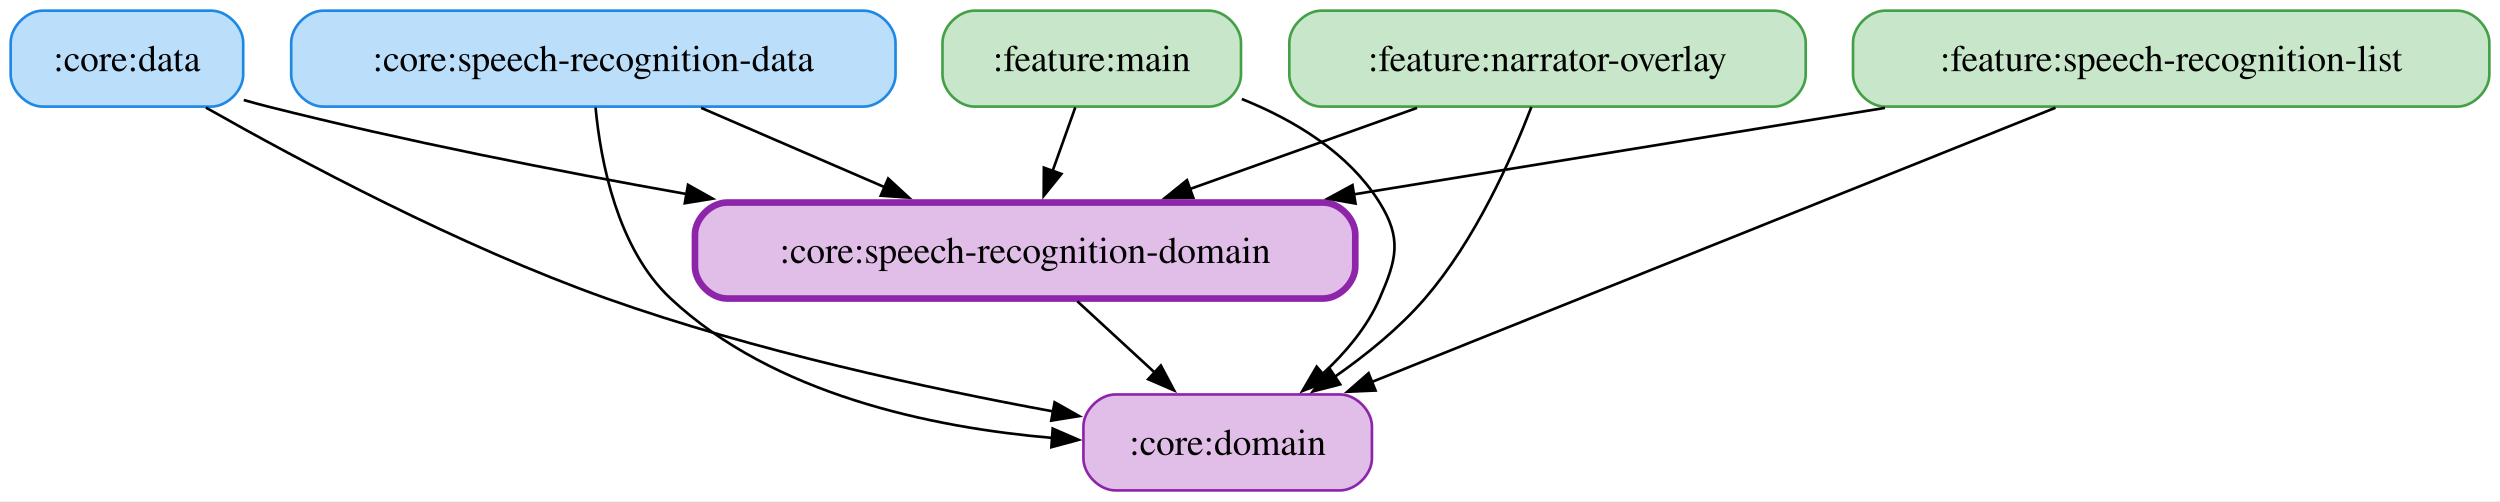
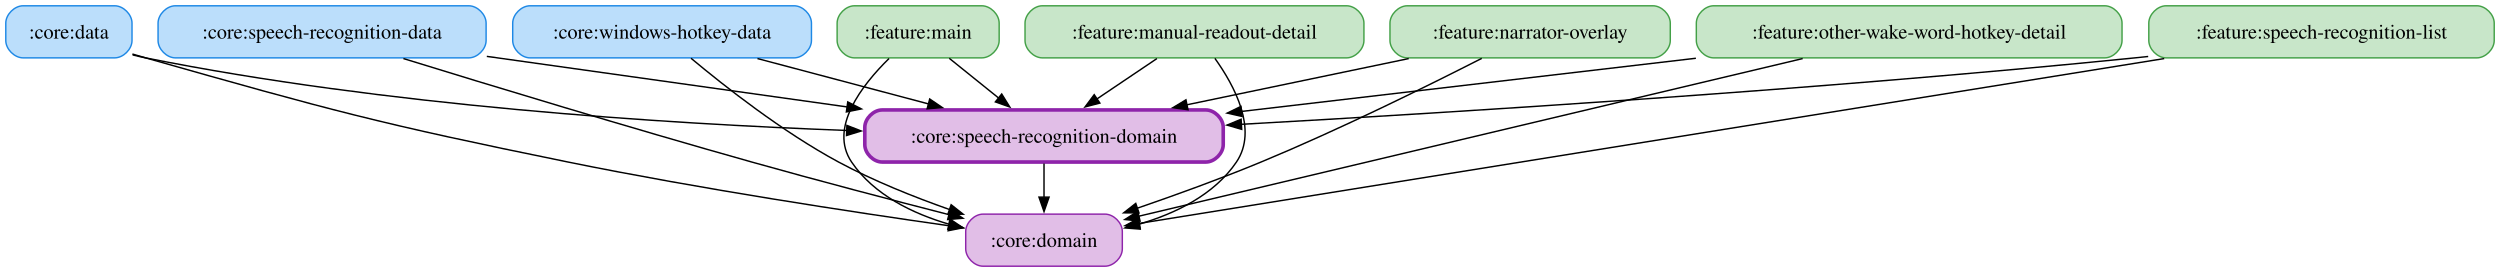
- <svg xmlns="http://www.w3.org/2000/svg" width="938pt" height="188pt" viewBox="0.00 0.00 938.00 188.00">
+ <svg xmlns="http://www.w3.org/2000/svg" width="1728pt" height="188pt" viewBox="0.00 0.00 1728.00 188.00">
  <g id="graph0" class="graph" transform="scale(1 1) rotate(0) translate(4 184)">
-     <polygon fill="white" stroke="none" points="-4,4 -4,-184 934,-184 934,4 -4,4" />
+     <polygon fill="white" stroke="none" points="-4,4 -4,-184 1724,-184 1724,4 -4,4" />
    <g id="node1" class="node">
      <path fill="#bbdefb" stroke="#1e88e5" d="M75.25,-180C75.25,-180 12,-180 12,-180 6,-180 0,-174 0,-168 0,-168 0,-156 0,-156 0,-150 6,-144 12,-144 12,-144 75.25,-144 75.25,-144 81.25,-144 87.25,-150 87.25,-156 87.25,-156 87.25,-168 87.25,-168 87.25,-174 81.25,-180 75.25,-180" />
      <text xml:space="preserve" text-anchor="middle" x="43.62" y="-157.32" font-family="Times,serif" font-size="14.00">:core:data</text>
    </g>
    <g id="node2" class="node">
-       <path fill="#e1bee7" stroke="#8e24aa" d="M498.75,-36C498.75,-36 414.5,-36 414.5,-36 408.5,-36 402.5,-30 402.5,-24 402.5,-24 402.5,-12 402.5,-12 402.5,-6 408.5,0 414.5,0 414.5,0 498.75,0 498.75,0 504.75,0 510.75,-6 510.75,-12 510.75,-12 510.75,-24 510.75,-24 510.75,-30 504.75,-36 498.75,-36" />
-       <text xml:space="preserve" text-anchor="middle" x="456.62" y="-13.32" font-family="Times,serif" font-size="14.00">:core:domain</text>
+       <path fill="#e1bee7" stroke="#8e24aa" d="M759.75,-36C759.75,-36 675.5,-36 675.5,-36 669.5,-36 663.5,-30 663.5,-24 663.5,-24 663.5,-12 663.5,-12 663.5,-6 669.5,0 675.5,0 675.5,0 759.75,0 759.75,0 765.75,0 771.75,-6 771.75,-12 771.75,-12 771.75,-24 771.75,-24 771.75,-30 765.75,-36 759.75,-36" />
+       <text xml:space="preserve" text-anchor="middle" x="717.62" y="-13.32" font-family="Times,serif" font-size="14.00">:core:domain</text>
    </g>
    <g id="edge1" class="edge">
-       <path fill="none" stroke="black" d="M73.25,-143.63C108.16,-123.81 168.44,-91.61 223.62,-72 278.81,-52.39 343.99,-38.29 391.36,-29.59" />
-       <polygon fill="black" stroke="black" points="391.69,-33.08 400.91,-27.87 390.44,-26.2 391.69,-33.08" />
+       <path fill="none" stroke="black" d="M87.51,-146.67C90.59,-145.74 93.65,-144.84 96.62,-144 225.23,-107.57 257.64,-98.65 388.62,-72 479.46,-53.52 585.48,-37.41 652.08,-27.94" />
+       <polygon fill="black" stroke="black" points="652.33,-31.44 661.74,-26.58 651.35,-24.51 652.33,-31.44" />
    </g>
    <g id="node4" class="node">
-       <path fill="#e1bee7" stroke="#8e24aa" stroke-width="2.5" d="M492.5,-108C492.5,-108 268.75,-108 268.75,-108 262.75,-108 256.75,-102 256.75,-96 256.75,-96 256.75,-84 256.75,-84 256.75,-78 262.75,-72 268.75,-72 268.75,-72 492.5,-72 492.5,-72 498.5,-72 504.5,-78 504.5,-84 504.5,-84 504.5,-96 504.5,-96 504.5,-102 498.5,-108 492.5,-108" />
-       <text xml:space="preserve" text-anchor="middle" x="380.62" y="-85.33" font-family="Times,serif" font-size="14.00">:core:speech-recognition-domain</text>
+       <path fill="#e1bee7" stroke="#8e24aa" stroke-width="2.5" d="M829.5,-108C829.5,-108 605.75,-108 605.75,-108 599.75,-108 593.75,-102 593.75,-96 593.75,-96 593.75,-84 593.75,-84 593.75,-78 599.75,-72 605.75,-72 605.75,-72 829.5,-72 829.5,-72 835.5,-72 841.5,-78 841.5,-84 841.5,-84 841.5,-96 841.5,-96 841.5,-102 835.5,-108 829.5,-108" />
+       <text xml:space="preserve" text-anchor="middle" x="717.62" y="-85.33" font-family="Times,serif" font-size="14.00">:core:speech-recognition-domain</text>
    </g>
    <g id="edge2" class="edge">
-       <path fill="none" stroke="black" d="M87.46,-146.47C90.55,-145.59 93.63,-144.76 96.62,-144 147.6,-131.12 204.44,-119.91 253.81,-111.15" />
-       <polygon fill="black" stroke="black" points="254.14,-114.64 263.38,-109.46 252.93,-107.75 254.14,-114.64" />
+       <path fill="none" stroke="black" d="M87.67,-146.05C90.68,-145.28 93.69,-144.59 96.62,-144 261.4,-110.98 454.82,-98.52 581.47,-93.82" />
+       <polygon fill="black" stroke="black" points="581.37,-97.33 591.24,-93.47 581.12,-90.33 581.37,-97.33" />
    </g>
    <g id="node3" class="node">
      <path fill="#bbdefb" stroke="#1e88e5" d="M320,-180C320,-180 117.25,-180 117.25,-180 111.25,-180 105.25,-174 105.25,-168 105.25,-168 105.25,-156 105.25,-156 105.25,-150 111.25,-144 117.25,-144 117.25,-144 320,-144 320,-144 326,-144 332,-150 332,-156 332,-156 332,-168 332,-168 332,-174 326,-180 320,-180" />
      <text xml:space="preserve" text-anchor="middle" x="218.62" y="-157.32" font-family="Times,serif" font-size="14.00">:core:speech-recognition-data</text>
    </g>
    <g id="edge3" class="edge">
-       <path fill="none" stroke="black" d="M219.45,-143.65C221.35,-123.54 227.57,-90.76 247.62,-72 286.06,-36.05 345.31,-23.6 390.92,-19.68" />
-       <polygon fill="black" stroke="black" points="390.97,-23.19 400.69,-18.97 390.47,-16.21 390.97,-23.19" />
+       <path fill="none" stroke="black" d="M274.84,-143.52C334.44,-125.14 431.41,-95.66 515.62,-72 560.99,-59.25 612.36,-45.79 651.95,-35.62" />
+       <polygon fill="black" stroke="black" points="652.76,-39.02 661.58,-33.15 651.02,-32.24 652.76,-39.02" />
    </g>
    <g id="edge4" class="edge">
-       <path fill="none" stroke="black" d="M259.09,-143.52C279.96,-134.5 305.67,-123.39 328.06,-113.71" />
-       <polygon fill="black" stroke="black" points="329.24,-117.02 337.03,-109.84 326.46,-110.59 329.24,-117.02" />
+       <path fill="none" stroke="black" d="M332.48,-145.03C406.5,-134.64 503.42,-121.05 581.51,-110.09" />
+       <polygon fill="black" stroke="black" points="581.97,-113.56 591.39,-108.71 581,-106.63 581.97,-113.56" />
    </g>
    <g id="edge5" class="edge">
-       <path fill="none" stroke="black" d="M400.2,-70.97C409.02,-62.85 419.59,-53.11 429.19,-44.27" />
-       <polygon fill="black" stroke="black" points="431.55,-46.86 436.53,-37.51 426.8,-41.71 431.55,-46.86" />
+       <path fill="none" stroke="black" d="M717.62,-70.97C717.62,-63.87 717.62,-55.54 717.62,-47.65" />
+       <polygon fill="black" stroke="black" points="721.13,-47.76 717.63,-37.76 714.13,-47.76 721.13,-47.76" />
    </g>
    <g id="node5" class="node">
-       <path fill="#c8e6c9" stroke="#43a047" d="M449.62,-180C449.62,-180 361.62,-180 361.62,-180 355.62,-180 349.62,-174 349.62,-168 349.62,-168 349.62,-156 349.62,-156 349.62,-150 355.62,-144 361.62,-144 361.62,-144 449.62,-144 449.62,-144 455.62,-144 461.62,-150 461.62,-156 461.62,-156 461.62,-168 461.62,-168 461.62,-174 455.62,-180 449.62,-180" />
-       <text xml:space="preserve" text-anchor="middle" x="405.62" y="-157.32" font-family="Times,serif" font-size="14.00">:feature:main</text>
+       <path fill="#bbdefb" stroke="#1e88e5" d="M544.88,-180C544.88,-180 362.38,-180 362.38,-180 356.38,-180 350.38,-174 350.38,-168 350.38,-168 350.38,-156 350.38,-156 350.38,-150 356.38,-144 362.38,-144 362.38,-144 544.88,-144 544.88,-144 550.88,-144 556.88,-150 556.88,-156 556.88,-156 556.88,-168 556.88,-168 556.88,-174 550.88,-180 544.88,-180" />
+       <text xml:space="preserve" text-anchor="middle" x="453.62" y="-157.32" font-family="Times,serif" font-size="14.00">:core:windows-hotkey-data</text>
    </g>
    <g id="edge6" class="edge">
-       <path fill="none" stroke="black" d="M461.92,-146.86C481.77,-138.87 502.03,-126.61 513.62,-108 522.09,-94.42 520.02,-86.67 513.62,-72 508.93,-61.22 500.84,-51.65 492.21,-43.71" />
-       <polygon fill="black" stroke="black" points="494.55,-41.1 484.66,-37.3 490.02,-46.44 494.55,-41.1" />
+       <path fill="none" stroke="black" d="M473.63,-143.73C496.9,-124.3 537.07,-92.75 575.62,-72 599.75,-59.02 627.73,-47.83 652.44,-39.12" />
+       <polygon fill="black" stroke="black" points="653.44,-42.49 661.75,-35.92 651.15,-35.87 653.44,-42.49" />
    </g>
    <g id="edge7" class="edge">
-       <path fill="none" stroke="black" d="M399.45,-143.7C396.86,-136.46 393.79,-127.85 390.88,-119.71" />
-       <polygon fill="black" stroke="black" points="394.25,-118.75 387.59,-110.51 387.66,-121.1 394.25,-118.75" />
+       <path fill="none" stroke="black" d="M519.56,-143.52C555.43,-134.01 600.05,-122.17 637.86,-112.15" />
+       <polygon fill="black" stroke="black" points="638.61,-115.57 647.38,-109.62 636.82,-108.8 638.61,-115.57" />
    </g>
    <g id="node6" class="node">
-       <path fill="#c8e6c9" stroke="#43a047" d="M661.5,-180C661.5,-180 491.75,-180 491.75,-180 485.75,-180 479.75,-174 479.75,-168 479.75,-168 479.75,-156 479.75,-156 479.75,-150 485.75,-144 491.75,-144 491.75,-144 661.5,-144 661.5,-144 667.5,-144 673.5,-150 673.5,-156 673.5,-156 673.5,-168 673.5,-168 673.5,-174 667.5,-180 661.5,-180" />
-       <text xml:space="preserve" text-anchor="middle" x="576.62" y="-157.32" font-family="Times,serif" font-size="14.00">:feature:narrator-overlay</text>
+       <path fill="#c8e6c9" stroke="#43a047" d="M674.62,-180C674.62,-180 586.62,-180 586.62,-180 580.62,-180 574.62,-174 574.62,-168 574.62,-168 574.62,-156 574.62,-156 574.62,-150 580.62,-144 586.62,-144 586.62,-144 674.62,-144 674.62,-144 680.62,-144 686.62,-150 686.62,-156 686.62,-156 686.62,-168 686.62,-168 686.62,-174 680.62,-180 674.62,-180" />
+       <text xml:space="preserve" text-anchor="middle" x="630.62" y="-157.32" font-family="Times,serif" font-size="14.00">:feature:main</text>
    </g>
    <g id="edge8" class="edge">
-       <path fill="none" stroke="black" d="M570.57,-143.83C563.25,-124.78 549.51,-93.84 530.62,-72 521,-60.87 508.59,-50.83 496.69,-42.55" />
-       <polygon fill="black" stroke="black" points="498.84,-39.78 488.58,-37.14 494.96,-45.6 498.84,-39.78" />
+       <path fill="none" stroke="black" d="M610.52,-143.59C591.71,-125.13 568.72,-95.47 584.62,-72 600,-49.32 626.8,-36.34 652.34,-28.92" />
+       <polygon fill="black" stroke="black" points="652.92,-32.39 661.7,-26.45 651.14,-25.62 652.92,-32.39" />
    </g>
    <g id="edge9" class="edge">
-       <path fill="none" stroke="black" d="M527.67,-143.52C501.85,-134.29 469.9,-122.88 442.39,-113.06" />
-       <polygon fill="black" stroke="black" points="443.71,-109.81 433.11,-109.75 441.35,-116.41 443.71,-109.81" />
+       <path fill="none" stroke="black" d="M652.13,-143.7C662.45,-135.39 675.02,-125.28 686.37,-116.14" />
+       <polygon fill="black" stroke="black" points="688.38,-119.03 693.97,-110.03 683.99,-113.57 688.38,-119.03" />
    </g>
    <g id="node7" class="node">
-       <path fill="#c8e6c9" stroke="#43a047" d="M918,-180C918,-180 703.25,-180 703.25,-180 697.25,-180 691.25,-174 691.25,-168 691.25,-168 691.25,-156 691.25,-156 691.25,-150 697.25,-144 703.25,-144 703.25,-144 918,-144 918,-144 924,-144 930,-150 930,-156 930,-156 930,-168 930,-168 930,-174 924,-180 918,-180" />
-       <text xml:space="preserve" text-anchor="middle" x="810.62" y="-157.32" font-family="Times,serif" font-size="14.00">:feature:speech-recognition-list</text>
+       <path fill="#c8e6c9" stroke="#43a047" d="M926.75,-180C926.75,-180 716.5,-180 716.5,-180 710.5,-180 704.5,-174 704.5,-168 704.5,-168 704.5,-156 704.5,-156 704.5,-150 710.5,-144 716.5,-144 716.5,-144 926.75,-144 926.75,-144 932.75,-144 938.75,-150 938.75,-156 938.75,-156 938.75,-168 938.75,-168 938.75,-174 932.75,-180 926.75,-180" />
+       <text xml:space="preserve" text-anchor="middle" x="821.62" y="-157.32" font-family="Times,serif" font-size="14.00">:feature:manual-readout-detail</text>
    </g>
    <g id="edge10" class="edge">
-       <path fill="none" stroke="black" d="M767.22,-143.59C702.51,-117.63 580.83,-68.82 510.52,-40.62" />
-       <polygon fill="black" stroke="black" points="512.1,-37.48 501.51,-37.01 509.49,-43.98 512.1,-37.48" />
+       <path fill="none" stroke="black" d="M835.72,-143.67C849.28,-124.75 865.67,-94.19 850.62,-72 835.25,-49.32 808.45,-36.34 782.91,-28.92" />
+       <polygon fill="black" stroke="black" points="784.11,-25.62 773.55,-26.45 782.33,-32.39 784.11,-25.62" />
    </g>
    <g id="edge11" class="edge">
-       <path fill="none" stroke="black" d="M703.23,-143.52C642.68,-133.66 566.8,-121.31 503.84,-111.06" />
-       <polygon fill="black" stroke="black" points="504.58,-107.63 494.14,-109.48 503.45,-114.54 504.58,-107.63" />
+       <path fill="none" stroke="black" d="M795.65,-143.52C783.04,-135.03 767.67,-124.69 753.93,-115.43" />
+       <polygon fill="black" stroke="black" points="756.23,-112.76 745.98,-110.08 752.32,-118.57 756.23,-112.76" />
+     </g>
+     <g id="node8" class="node">
+       <path fill="#c8e6c9" stroke="#43a047" d="M1138.5,-180C1138.5,-180 968.75,-180 968.75,-180 962.75,-180 956.75,-174 956.75,-168 956.75,-168 956.75,-156 956.75,-156 956.75,-150 962.75,-144 968.75,-144 968.75,-144 1138.5,-144 1138.5,-144 1144.5,-144 1150.5,-150 1150.5,-156 1150.5,-156 1150.5,-168 1150.5,-168 1150.5,-174 1144.5,-180 1138.5,-180" />
+       <text xml:space="preserve" text-anchor="middle" x="1053.62" y="-157.32" font-family="Times,serif" font-size="14.00">:feature:narrator-overlay</text>
+     </g>
+     <g id="edge12" class="edge">
+       <path fill="none" stroke="black" d="M1020.17,-143.66C983.31,-124.87 922.02,-94.55 867.62,-72 839.93,-60.52 808.75,-49.25 782.03,-40.07" />
+       <polygon fill="black" stroke="black" points="783.28,-36.8 772.69,-36.89 781.03,-43.42 783.28,-36.8" />
+     </g>
+     <g id="edge13" class="edge">
+       <path fill="none" stroke="black" d="M969.7,-143.52C923.18,-133.82 865.06,-121.72 816.36,-111.57" />
+       <polygon fill="black" stroke="black" points="817.15,-108.16 806.64,-109.55 815.72,-115.01 817.15,-108.16" />
+     </g>
+     <g id="node9" class="node">
+       <path fill="#c8e6c9" stroke="#43a047" d="M1450.75,-180C1450.75,-180 1180.5,-180 1180.5,-180 1174.5,-180 1168.5,-174 1168.5,-168 1168.5,-168 1168.5,-156 1168.5,-156 1168.5,-150 1174.5,-144 1180.5,-144 1180.5,-144 1450.75,-144 1450.75,-144 1456.75,-144 1462.75,-150 1462.75,-156 1462.75,-156 1462.75,-168 1462.75,-168 1462.75,-174 1456.75,-180 1450.75,-180" />
+       <text xml:space="preserve" text-anchor="middle" x="1315.62" y="-157.32" font-family="Times,serif" font-size="14.00">:feature:other-wake-word-hotkey-detail</text>
+     </g>
+     <g id="edge14" class="edge">
+       <path fill="none" stroke="black" d="M1242,-143.52C1124.29,-115.57 895.57,-61.25 783.18,-34.57" />
+       <polygon fill="black" stroke="black" points="784.03,-31.17 773.49,-32.27 782.41,-37.98 784.03,-31.17" />
+     </g>
+     <g id="edge15" class="edge">
+       <path fill="none" stroke="black" d="M1168.19,-143.74C1072.14,-132.5 947.73,-117.94 853.98,-106.96" />
+       <polygon fill="black" stroke="black" points="854.55,-103.5 844.21,-105.82 853.73,-110.46 854.55,-103.5" />
+     </g>
+     <g id="node10" class="node">
+       <path fill="#c8e6c9" stroke="#43a047" d="M1708,-180C1708,-180 1493.25,-180 1493.25,-180 1487.25,-180 1481.25,-174 1481.25,-168 1481.25,-168 1481.25,-156 1481.25,-156 1481.25,-150 1487.25,-144 1493.25,-144 1493.25,-144 1708,-144 1708,-144 1714,-144 1720,-150 1720,-156 1720,-156 1720,-168 1720,-168 1720,-174 1714,-180 1708,-180" />
+       <text xml:space="preserve" text-anchor="middle" x="1600.62" y="-157.32" font-family="Times,serif" font-size="14.00">:feature:speech-recognition-list</text>
+     </g>
+     <g id="edge16" class="edge">
+       <path fill="none" stroke="black" d="M1491.91,-143.52C1306.47,-113.7 934.46,-53.87 783.52,-29.6" />
+       <polygon fill="black" stroke="black" points="784.1,-26.15 773.68,-28.01 782.99,-33.06 784.1,-26.15" />
+     </g>
+     <g id="edge17" class="edge">
+       <path fill="none" stroke="black" d="M1480.83,-144.96C1477.73,-144.63 1474.66,-144.31 1471.62,-144 1256.04,-122.24 1004.88,-106.5 853.73,-98.07" />
+       <polygon fill="black" stroke="black" points="854.26,-94.59 844.08,-97.53 853.87,-101.58 854.26,-94.59" />
    </g>
  </g>
</svg>
